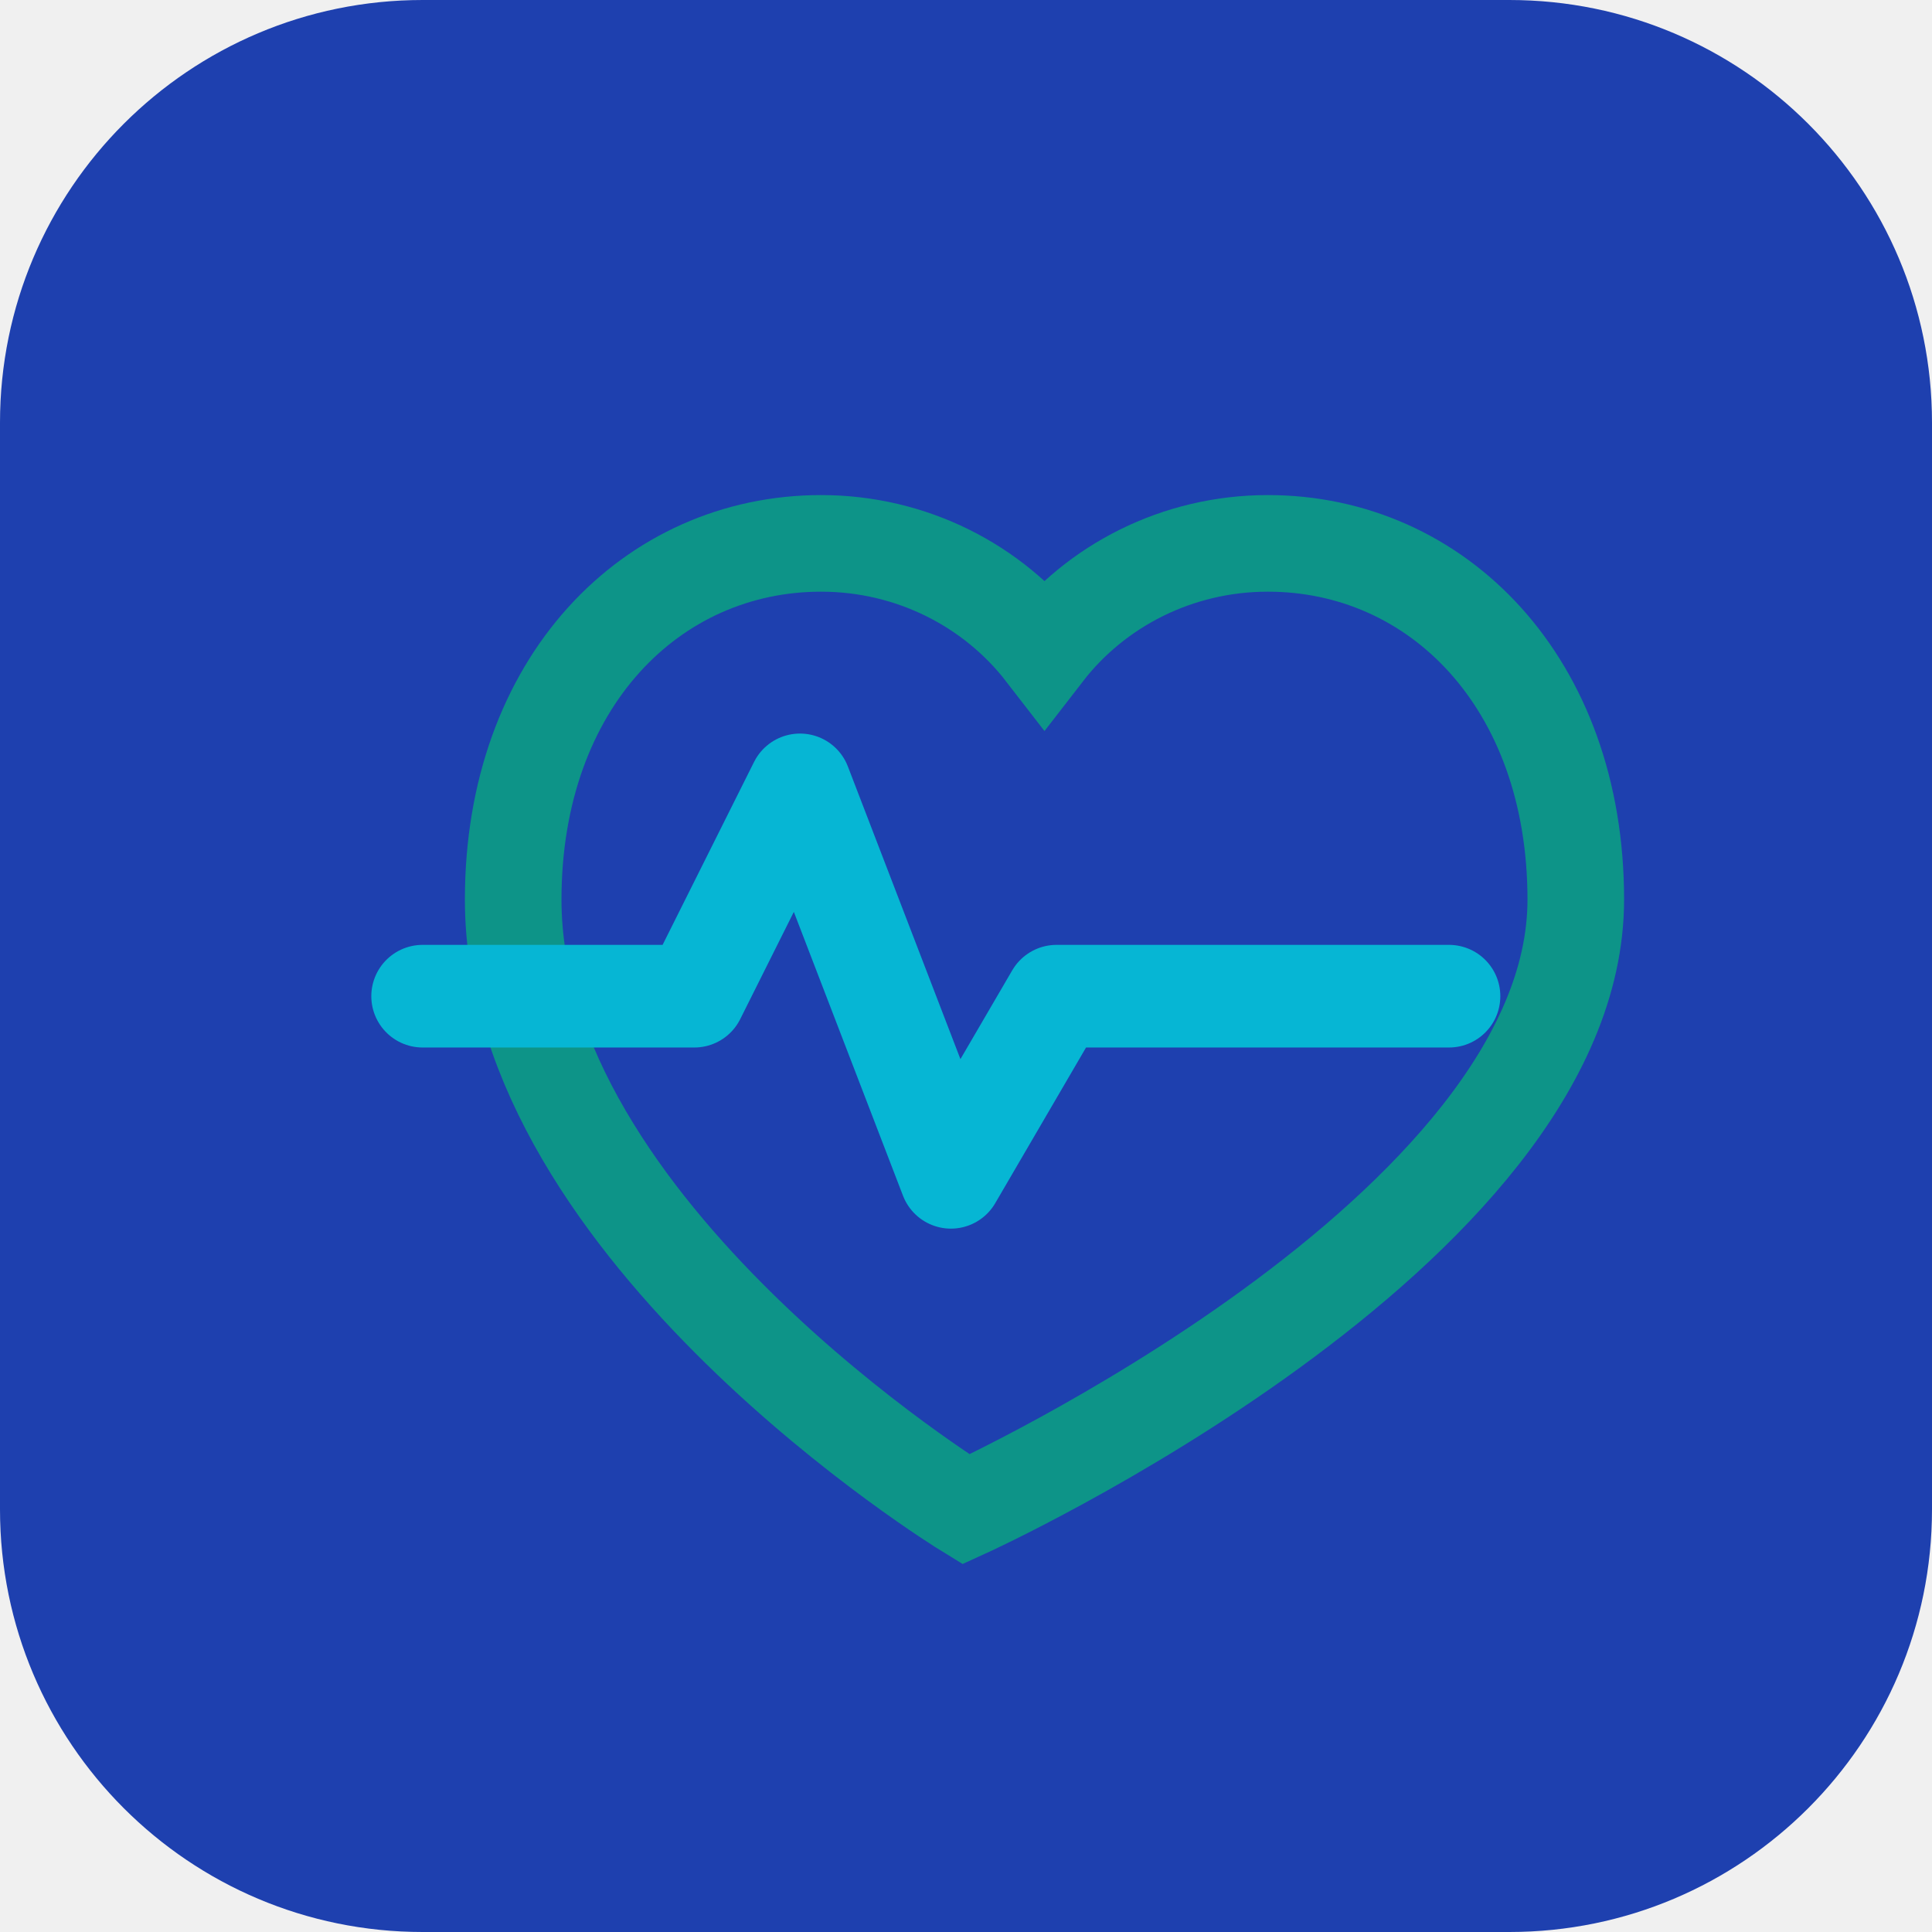
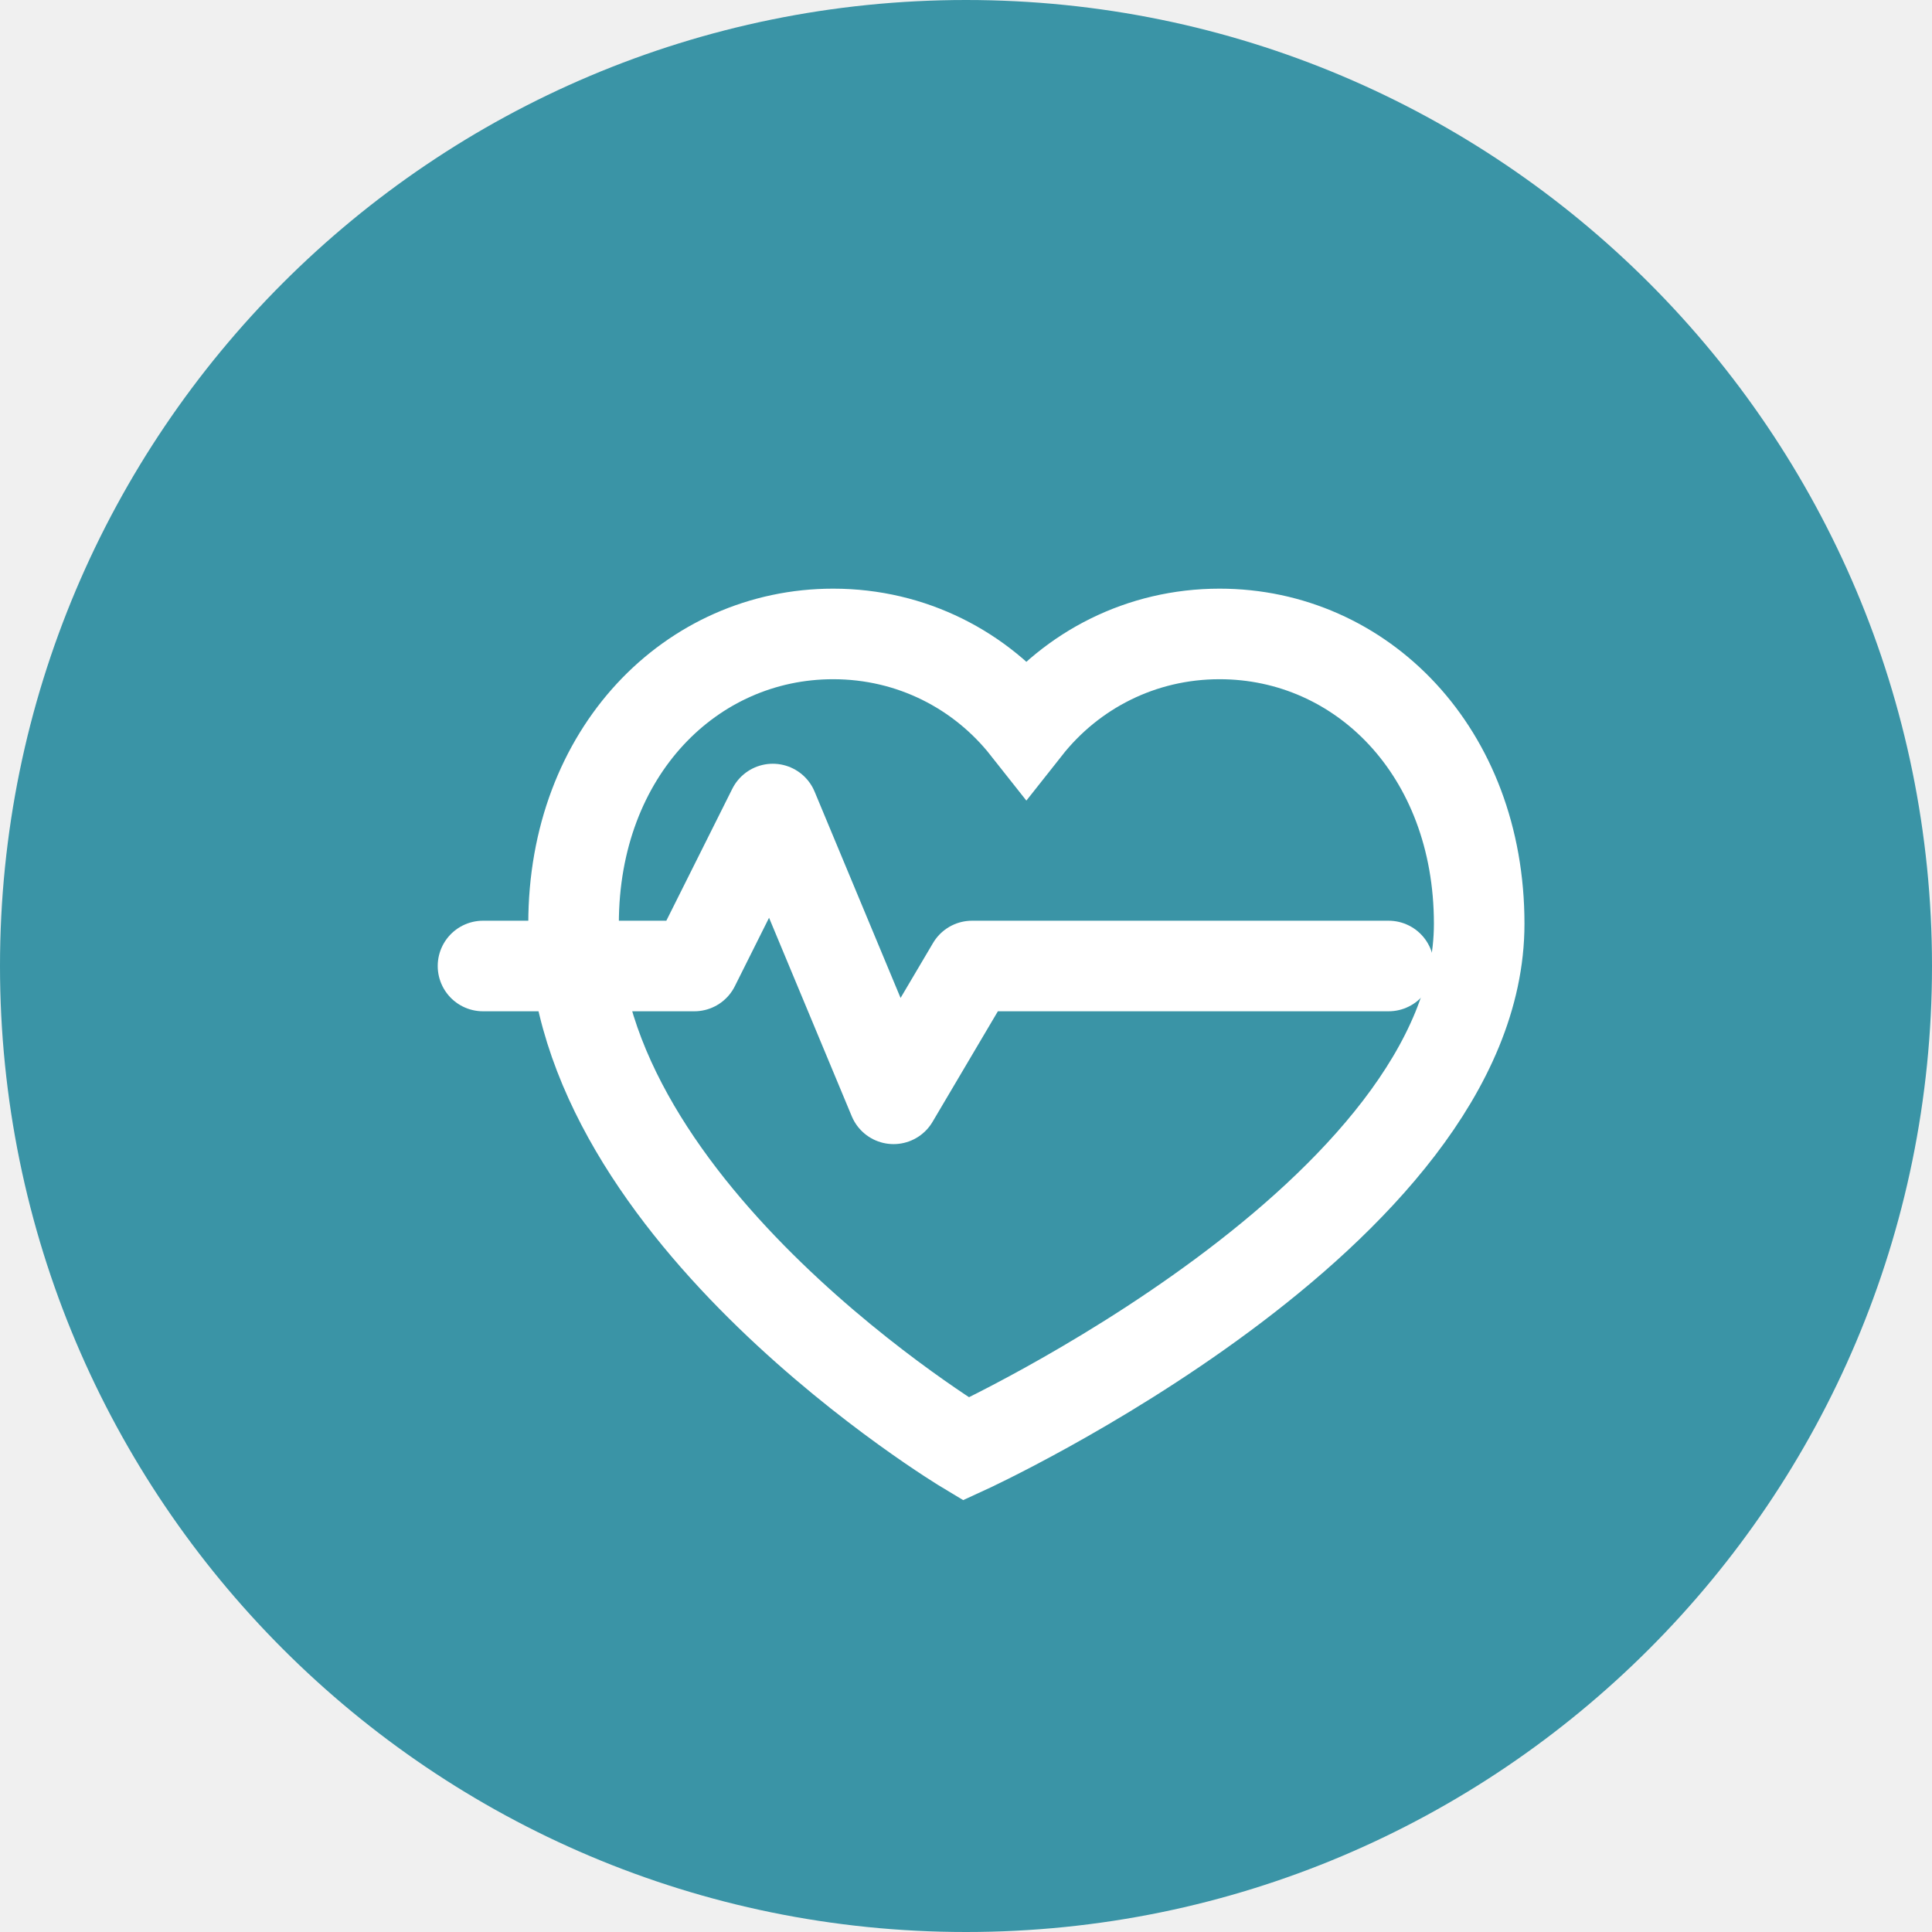
<svg xmlns="http://www.w3.org/2000/svg" viewBox="0 0 64 64" width="64" height="64">
-   <rect width="64" height="64" rx="14" fill="#1e40af" />
-   <path d="M32 50s-15-9.2-15-20.2C17 22.6 21.6 18 27.2 18c3 0 5.7 1.4 7.4 3.6C36.3 19.4 39 18 42 18c5.6 0 10.2 4.6 10.2 11.8C52.2 40.8 32 50 32 50z" fill="none" stroke="#0d9488" stroke-width="3.2" />
-   <path d="M14 33h9l3.5-7 5 13 3.5-6h13" fill="none" stroke="#06b6d4" stroke-width="3.4" stroke-linecap="round" stroke-linejoin="round" />
+   <circle cx="32" cy="32" r="32" fill="#3a94a6" />
+   <path d="M32 48s-13-7.8-13-17.4C19 24.9 22.9 21 27.6 21c2.6 0 4.9 1.2 6.4 3.1C35.5 22.2 37.8 21 40.4 21 45.1 21 49 24.9 49 30.6 49 40.2 32 48 32 48z" fill="none" stroke="#ffffff" stroke-width="3" />
+   <path d="M16 32h7l2.6-5.2 4 9.6 2.6-4.4H46" fill="none" stroke="#ffffff" stroke-width="3" stroke-linecap="round" stroke-linejoin="round" />
</svg>
